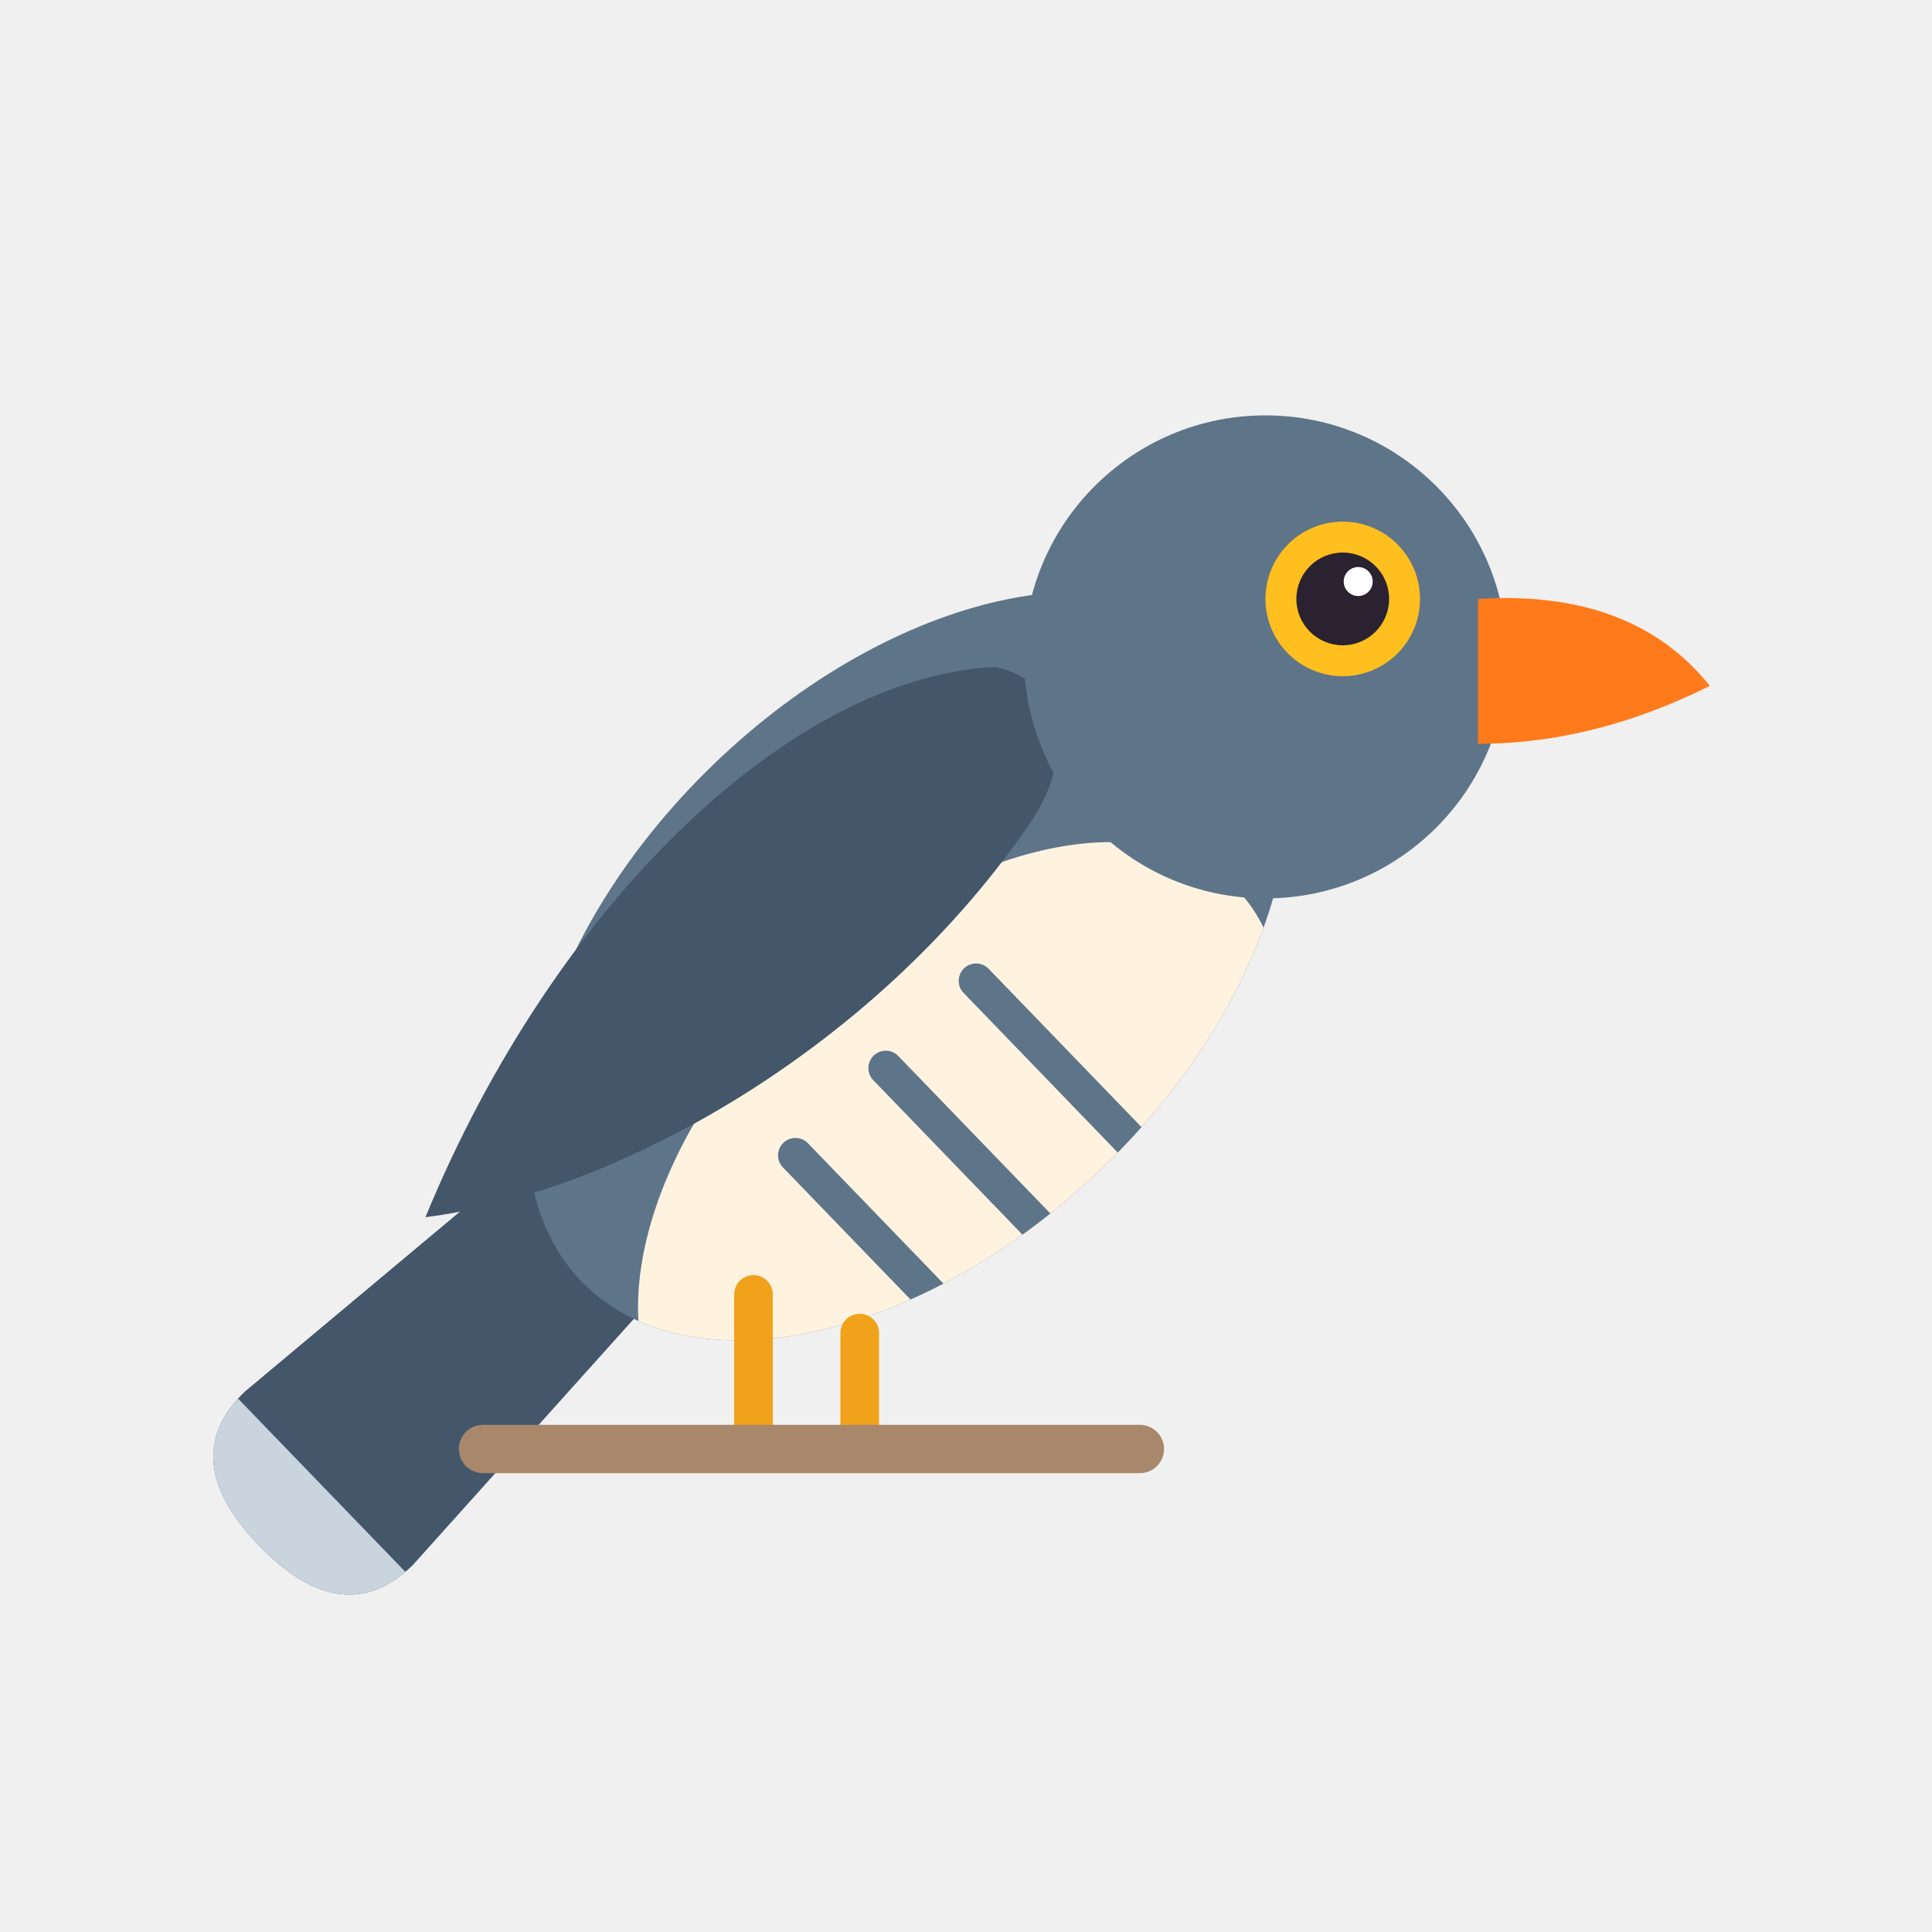
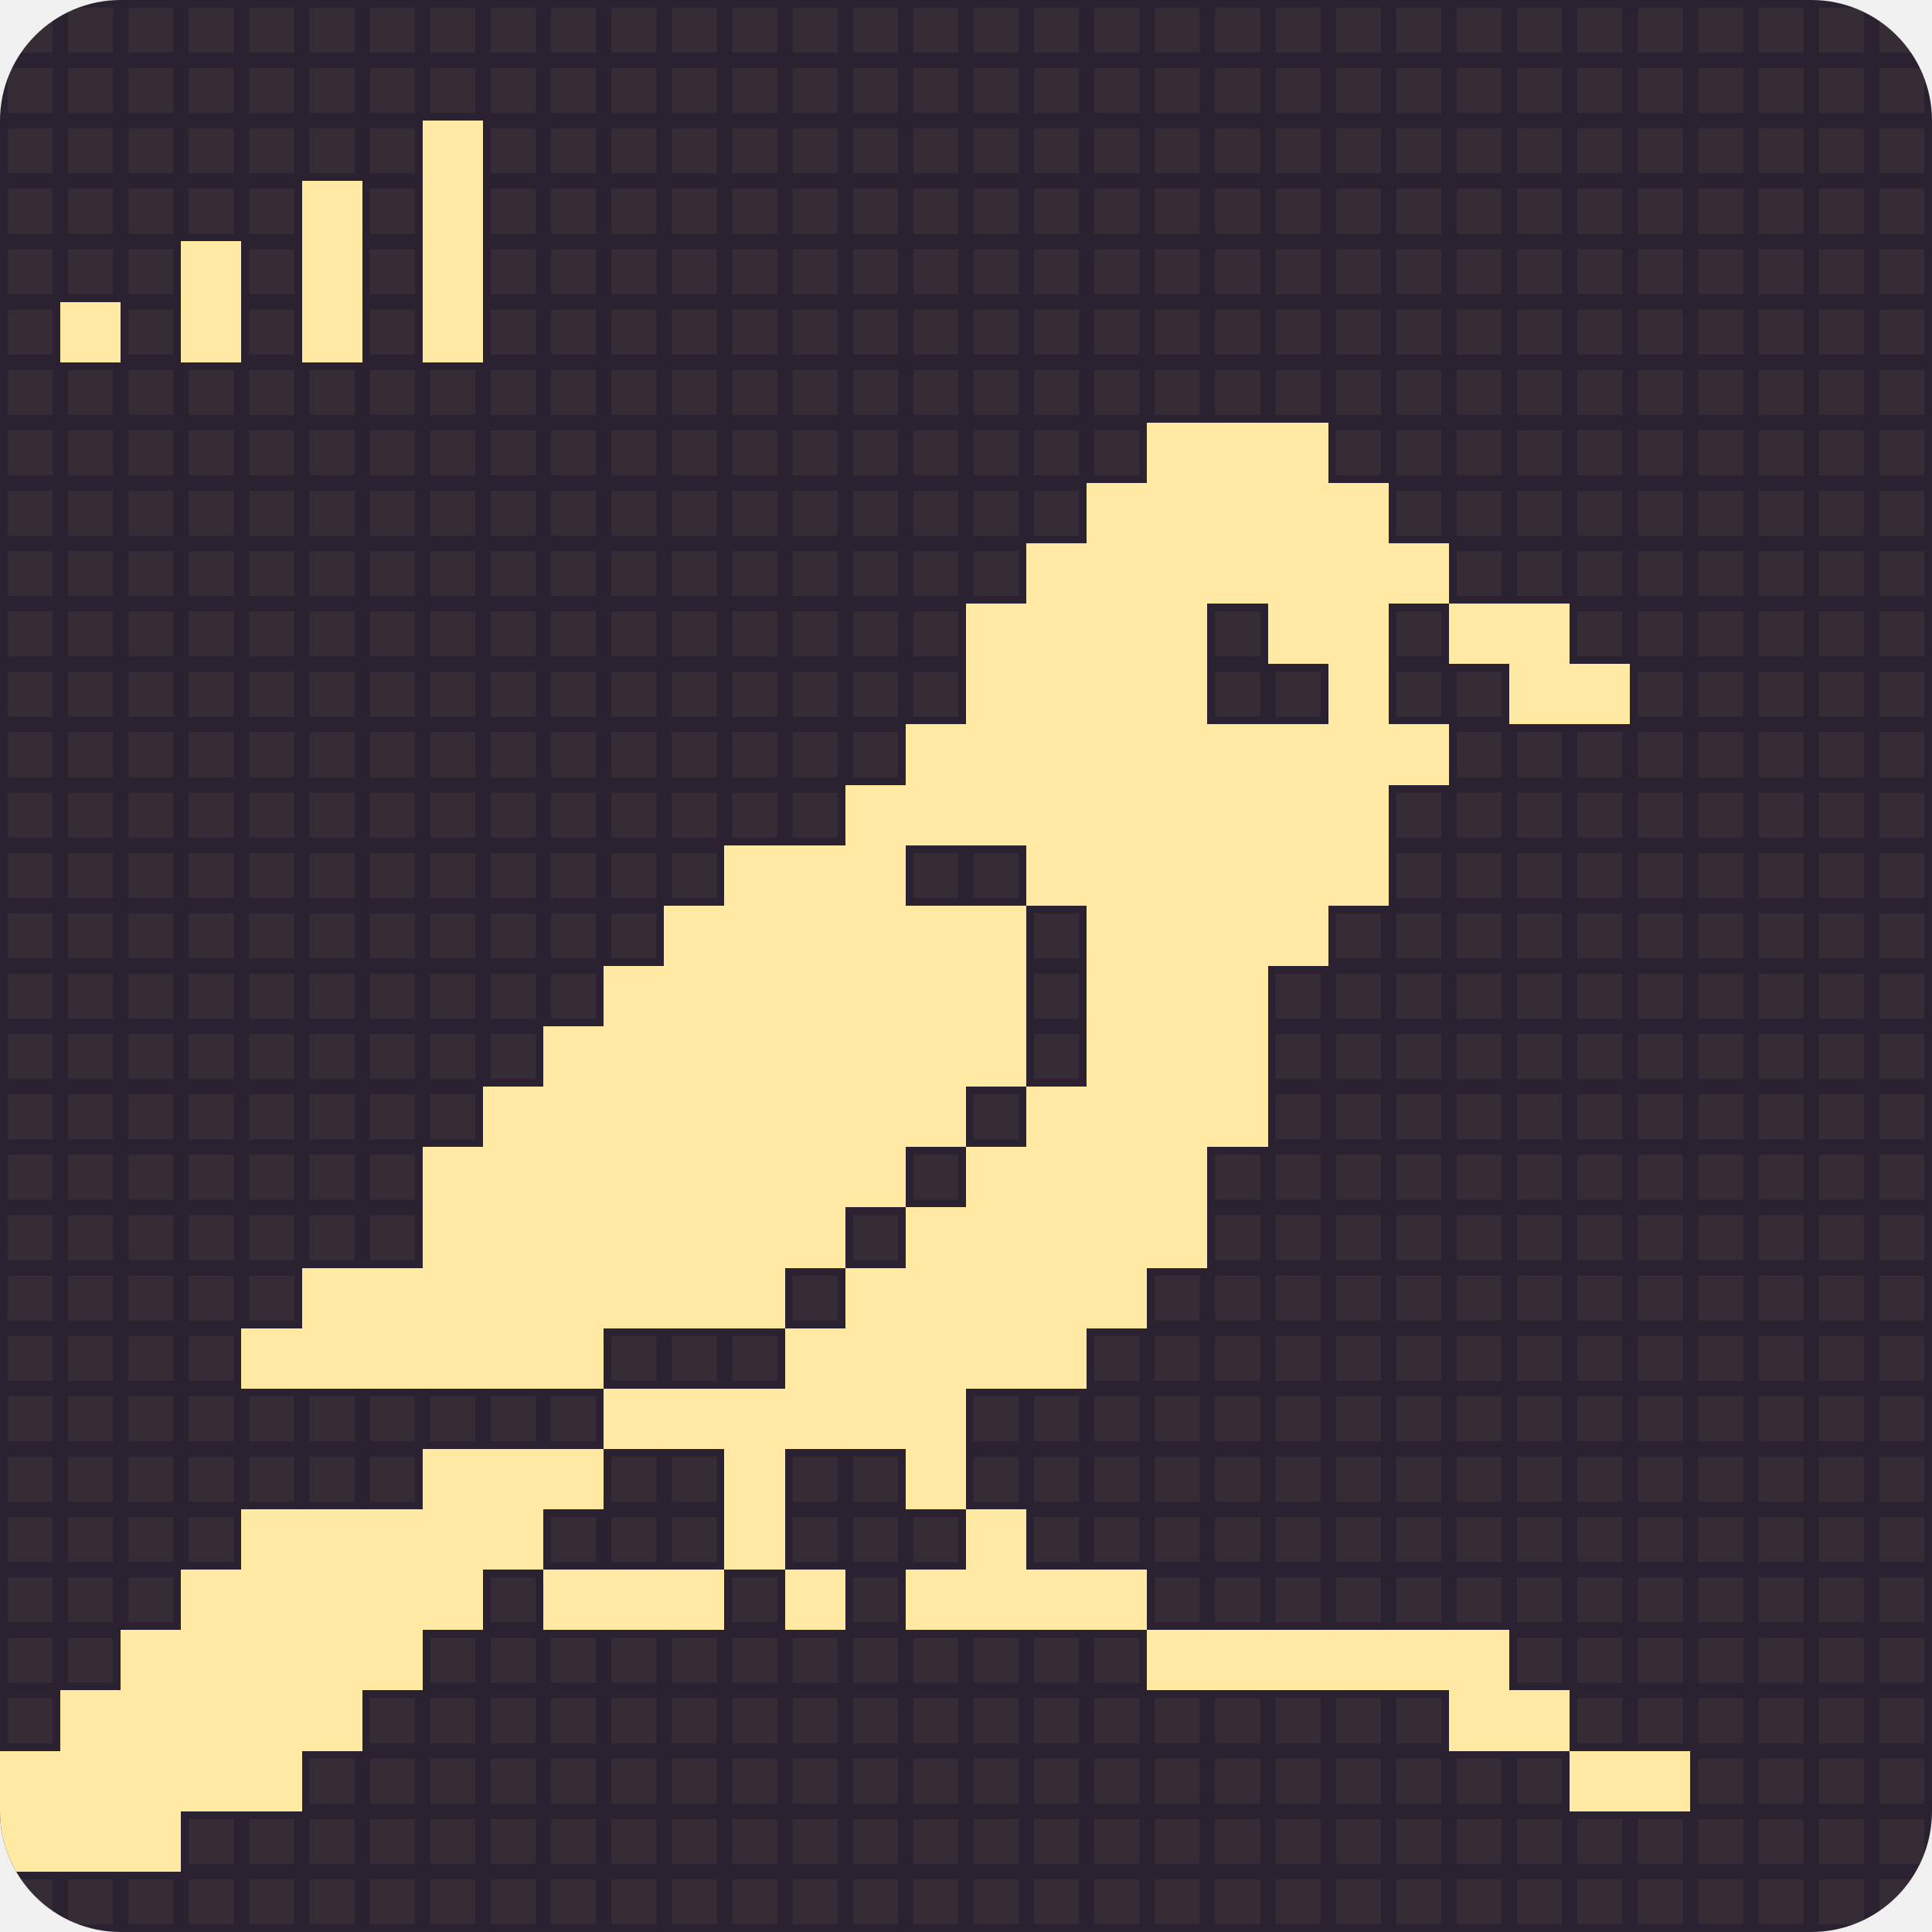
- <svg xmlns="http://www.w3.org/2000/svg" viewBox="0 0 200 200" width="200" height="200">
-   <g transform="translate(-6 -12) scale(1.0)">
-     <g transform="rotate(46 100 112)">
-       <clipPath id="t">
-         <path d="M88 136 L84 192 Q84 202 96.5 202 Q109 202 109 192 L105 136 Z" />
-       </clipPath>
-       <g clip-path="url(#t)">
-         <rect x="80" y="130" width="34" height="74" fill="#43566A" />
-         <rect x="80" y="193" width="34" height="12" fill="#C9D4DE" />
-       </g>
-       <ellipse cx="100" cy="112" rx="29" ry="47" fill="#5E7489" />
-       <clipPath id="b">
-         <ellipse cx="100" cy="112" rx="29" ry="47" />
-       </clipPath>
-       <g clip-path="url(#b)">
-         <ellipse cx="118" cy="122" rx="24" ry="40" fill="#FFF3E0" />
-         <path d="M106 108 H132" stroke="#5E7489" stroke-width="3.6" stroke-linecap="round" />
-         <path d="M106 121 H132" stroke="#5E7489" stroke-width="3.6" stroke-linecap="round" />
-         <path d="M106 134 H132" stroke="#5E7489" stroke-width="3.6" stroke-linecap="round" />
-       </g>
-       <path d="M84 84 C70 100 70 134 84 166 C96 150 104 120 98 92 C96 84 90 80 84 84 Z" fill="#43566A" />
+ <svg xmlns="http://www.w3.org/2000/svg" viewBox="0 0 32 32" width="512" height="512" shape-rendering="crispEdges">
+   <defs>
+     <pattern id="d" width="1" height="1" patternUnits="userSpaceOnUse">
+       <rect x=".125" y=".125" width=".75" height=".75" fill="#FFE9A3" fill-opacity=".055" />
+     </pattern>
+     <clipPath id="r">
+       <rect width="32" height="32" rx="2" />
+     </clipPath>
+   </defs>
+   <g clip-path="url(#r)">
+     <rect width="32" height="32" fill="#2A2230" />
+     <rect width="32" height="32" fill="url(#d)" />
+     <g fill="#FFE9A3">
+       <rect x="7" y="2" width="1" height="1" />
+       <rect x="5" y="3" width="1" height="1" />
+       <rect x="7" y="3" width="1" height="1" />
+       <rect x="3" y="4" width="1" height="1" />
+       <rect x="5" y="4" width="1" height="1" />
+       <rect x="7" y="4" width="1" height="1" />
+       <rect x="1" y="5" width="1" height="1" />
+       <rect x="3" y="5" width="1" height="1" />
+       <rect x="5" y="5" width="1" height="1" />
+       <rect x="7" y="5" width="1" height="1" />
+       <rect x="19" y="7" width="3" height="1" />
+       <rect x="18" y="8" width="5" height="1" />
+       <rect x="17" y="9" width="7" height="1" />
+       <rect x="16" y="10" width="4" height="1" />
+       <rect x="21" y="10" width="2" height="1" />
+       <rect x="24" y="10" width="2" height="1" />
+       <rect x="16" y="11" width="4" height="1" />
+       <rect x="22" y="11" width="1" height="1" />
+       <rect x="25" y="11" width="2" height="1" />
+       <rect x="15" y="12" width="9" height="1" />
+       <rect x="14" y="13" width="9" height="1" />
+       <rect x="12" y="14" width="3" height="1" />
+       <rect x="17" y="14" width="6" height="1" />
+       <rect x="11" y="15" width="6" height="1" />
+       <rect x="18" y="15" width="4" height="1" />
+       <rect x="10" y="16" width="7" height="1" />
+       <rect x="18" y="16" width="3" height="1" />
+       <rect x="9" y="17" width="8" height="1" />
+       <rect x="18" y="17" width="3" height="1" />
+       <rect x="8" y="18" width="8" height="1" />
+       <rect x="17" y="18" width="4" height="1" />
+       <rect x="7" y="19" width="8" height="1" />
+       <rect x="16" y="19" width="4" height="1" />
+       <rect x="7" y="20" width="7" height="1" />
+       <rect x="15" y="20" width="5" height="1" />
+       <rect x="5" y="21" width="8" height="1" />
+       <rect x="14" y="21" width="5" height="1" />
+       <rect x="4" y="22" width="6" height="1" />
+       <rect x="13" y="22" width="5" height="1" />
+       <rect x="10" y="23" width="6" height="1" />
+       <rect x="7" y="24" width="3" height="1" />
+       <rect x="12" y="24" width="1" height="1" />
+       <rect x="15" y="24" width="1" height="1" />
+       <rect x="4" y="25" width="5" height="1" />
+       <rect x="12" y="25" width="1" height="1" />
+       <rect x="16" y="25" width="1" height="1" />
+       <rect x="3" y="26" width="5" height="1" />
+       <rect x="9" y="26" width="3" height="1" />
+       <rect x="13" y="26" width="1" height="1" />
+       <rect x="15" y="26" width="4" height="1" />
+       <rect x="2" y="27" width="5" height="1" />
+       <rect x="19" y="27" width="6" height="1" />
+       <rect x="1" y="28" width="5" height="1" />
+       <rect x="24" y="28" width="2" height="1" />
+       <rect x="0" y="29" width="5" height="1" />
+       <rect x="26" y="29" width="2" height="1" />
+       <rect x="0" y="30" width="3" height="1" />
    </g>
-     <path d="M84 146 V160 M95 150 V160" stroke="#F0A21A" stroke-width="4" stroke-linecap="round" />
-     <path d="M56 162 H124" stroke="#A8876B" stroke-width="5" stroke-linecap="round" />
-     <circle cx="137" cy="80" r="25" fill="#5E7489" />
-     <path d="M159 74 q16 -1 24 9 q-12 6 -24 6 Z" fill="#FF7A1A" />
-     <circle cx="145" cy="74" r="8" fill="#FFBF1F" />
-     <circle cx="145" cy="74" r="4.8" fill="#2A2230" />
-     <circle cx="146.6" cy="72.2" r="1.5" fill="#fff" />
  </g>
</svg>
